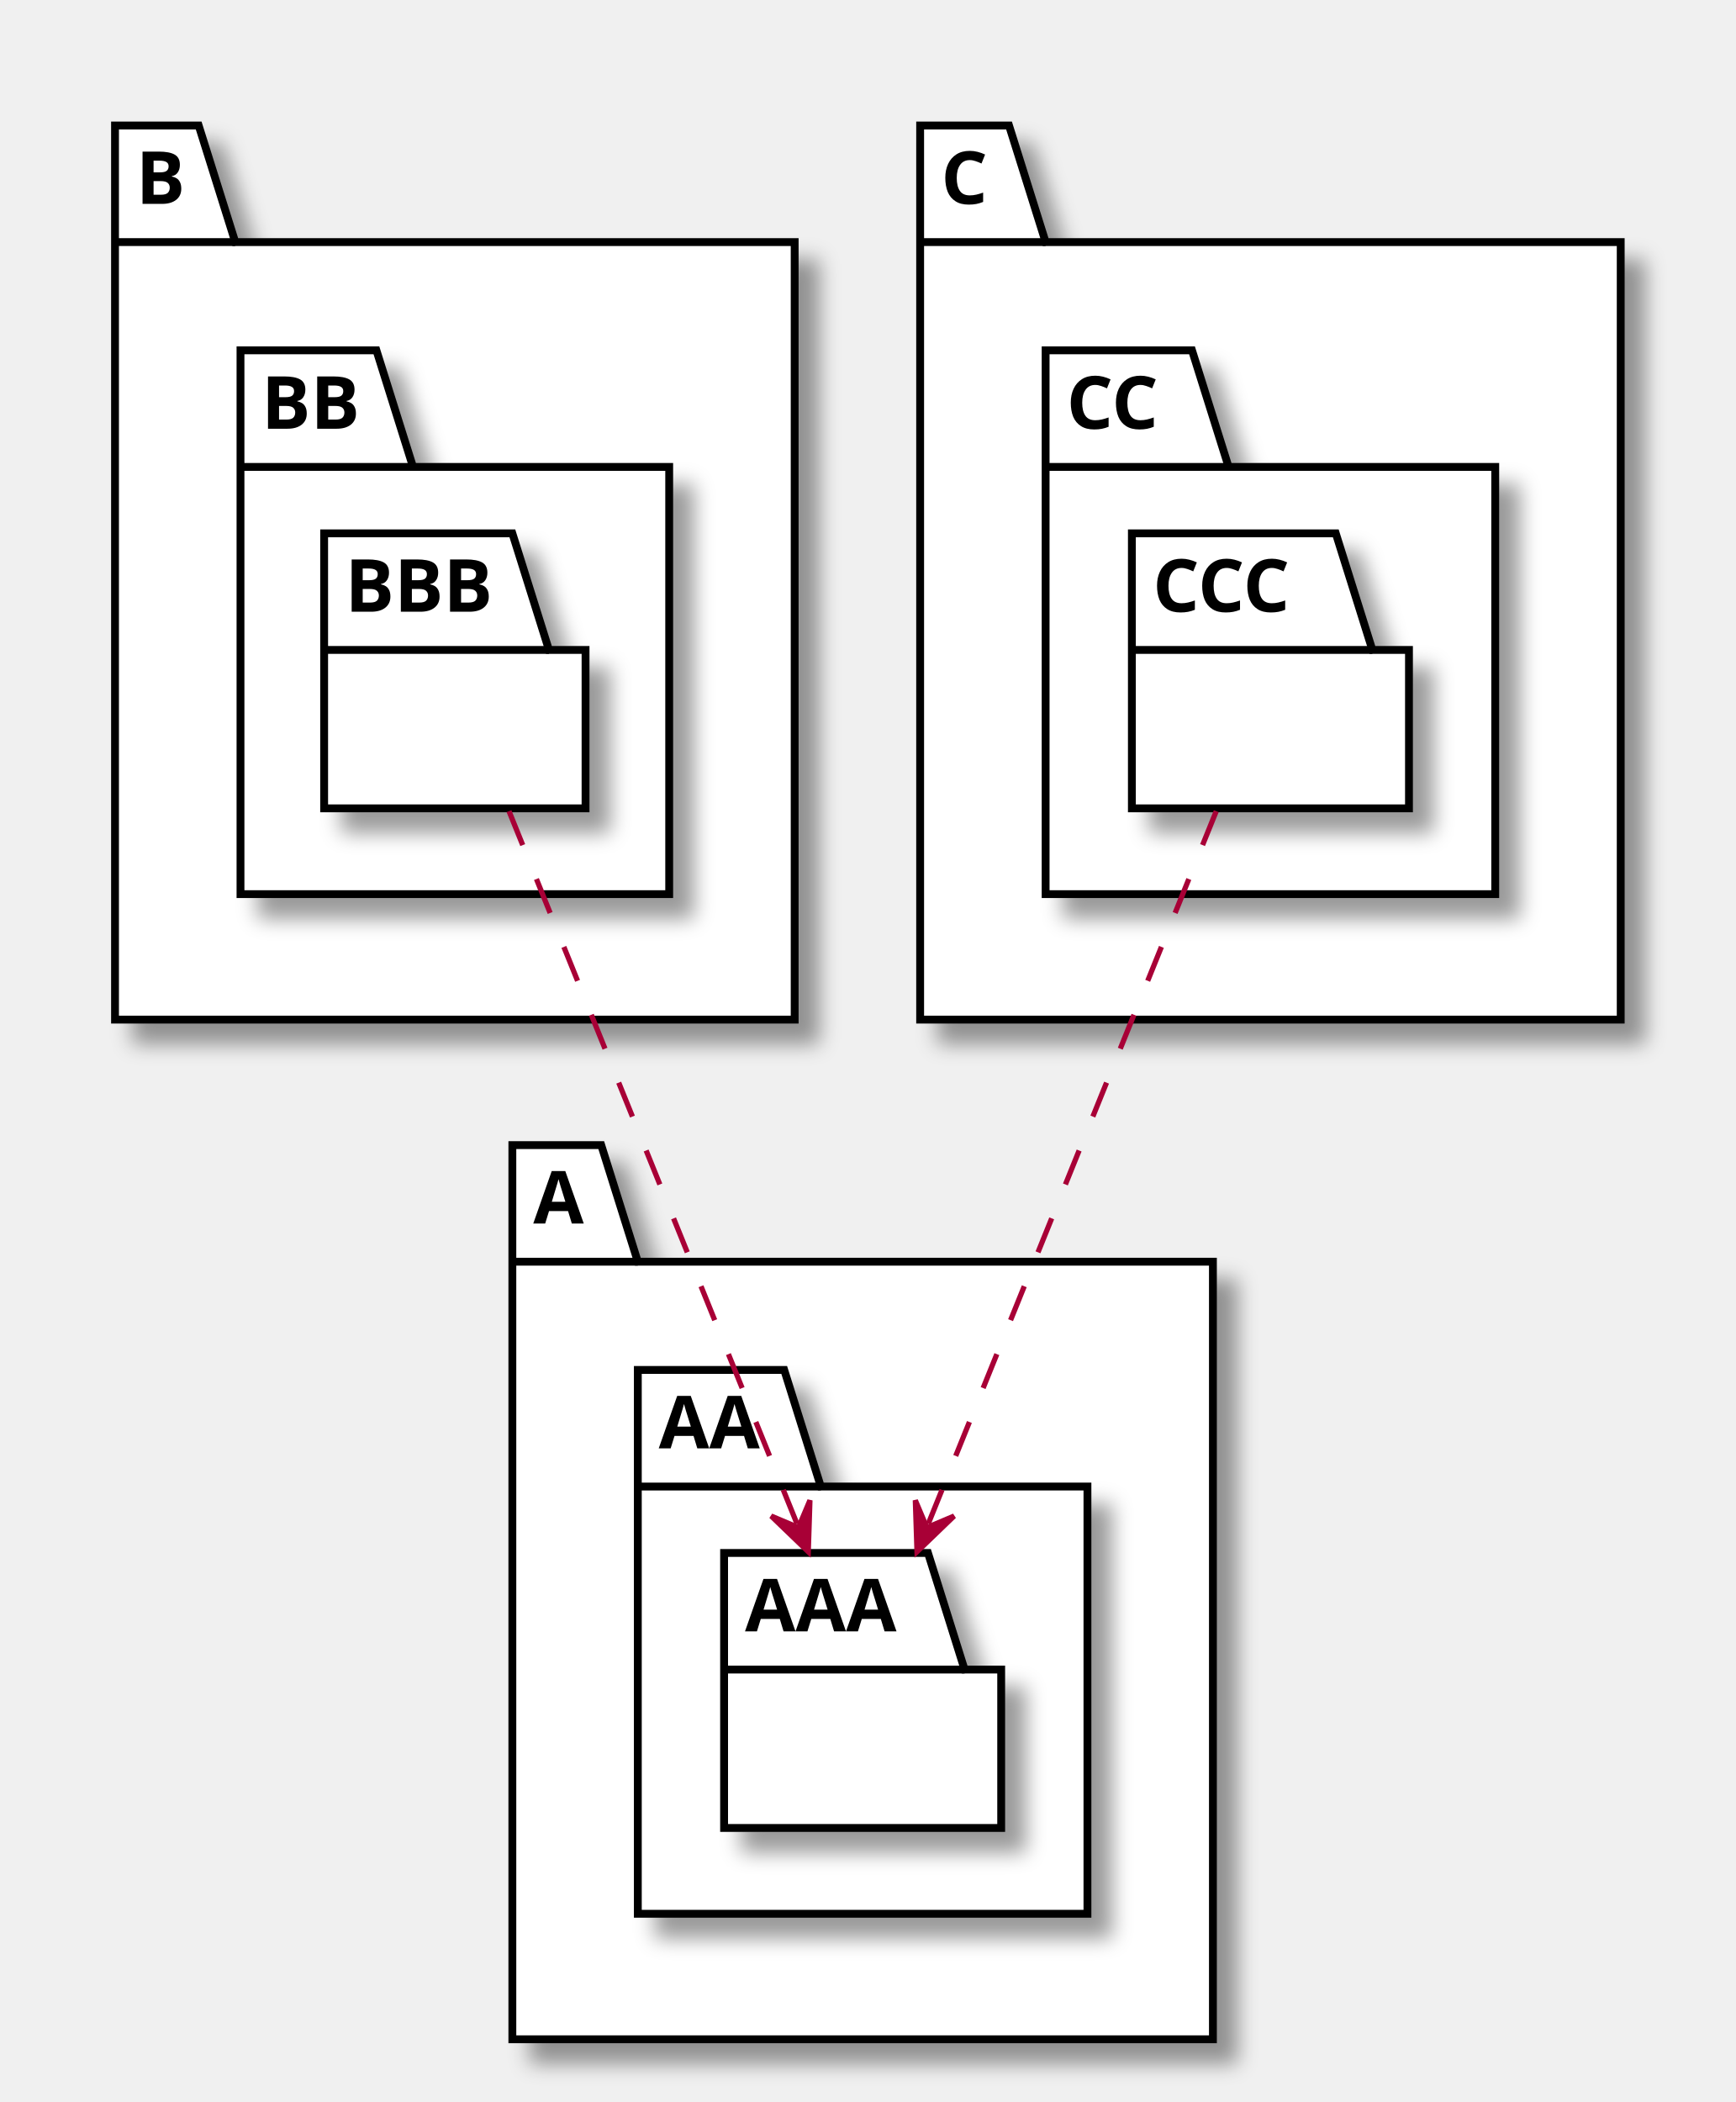
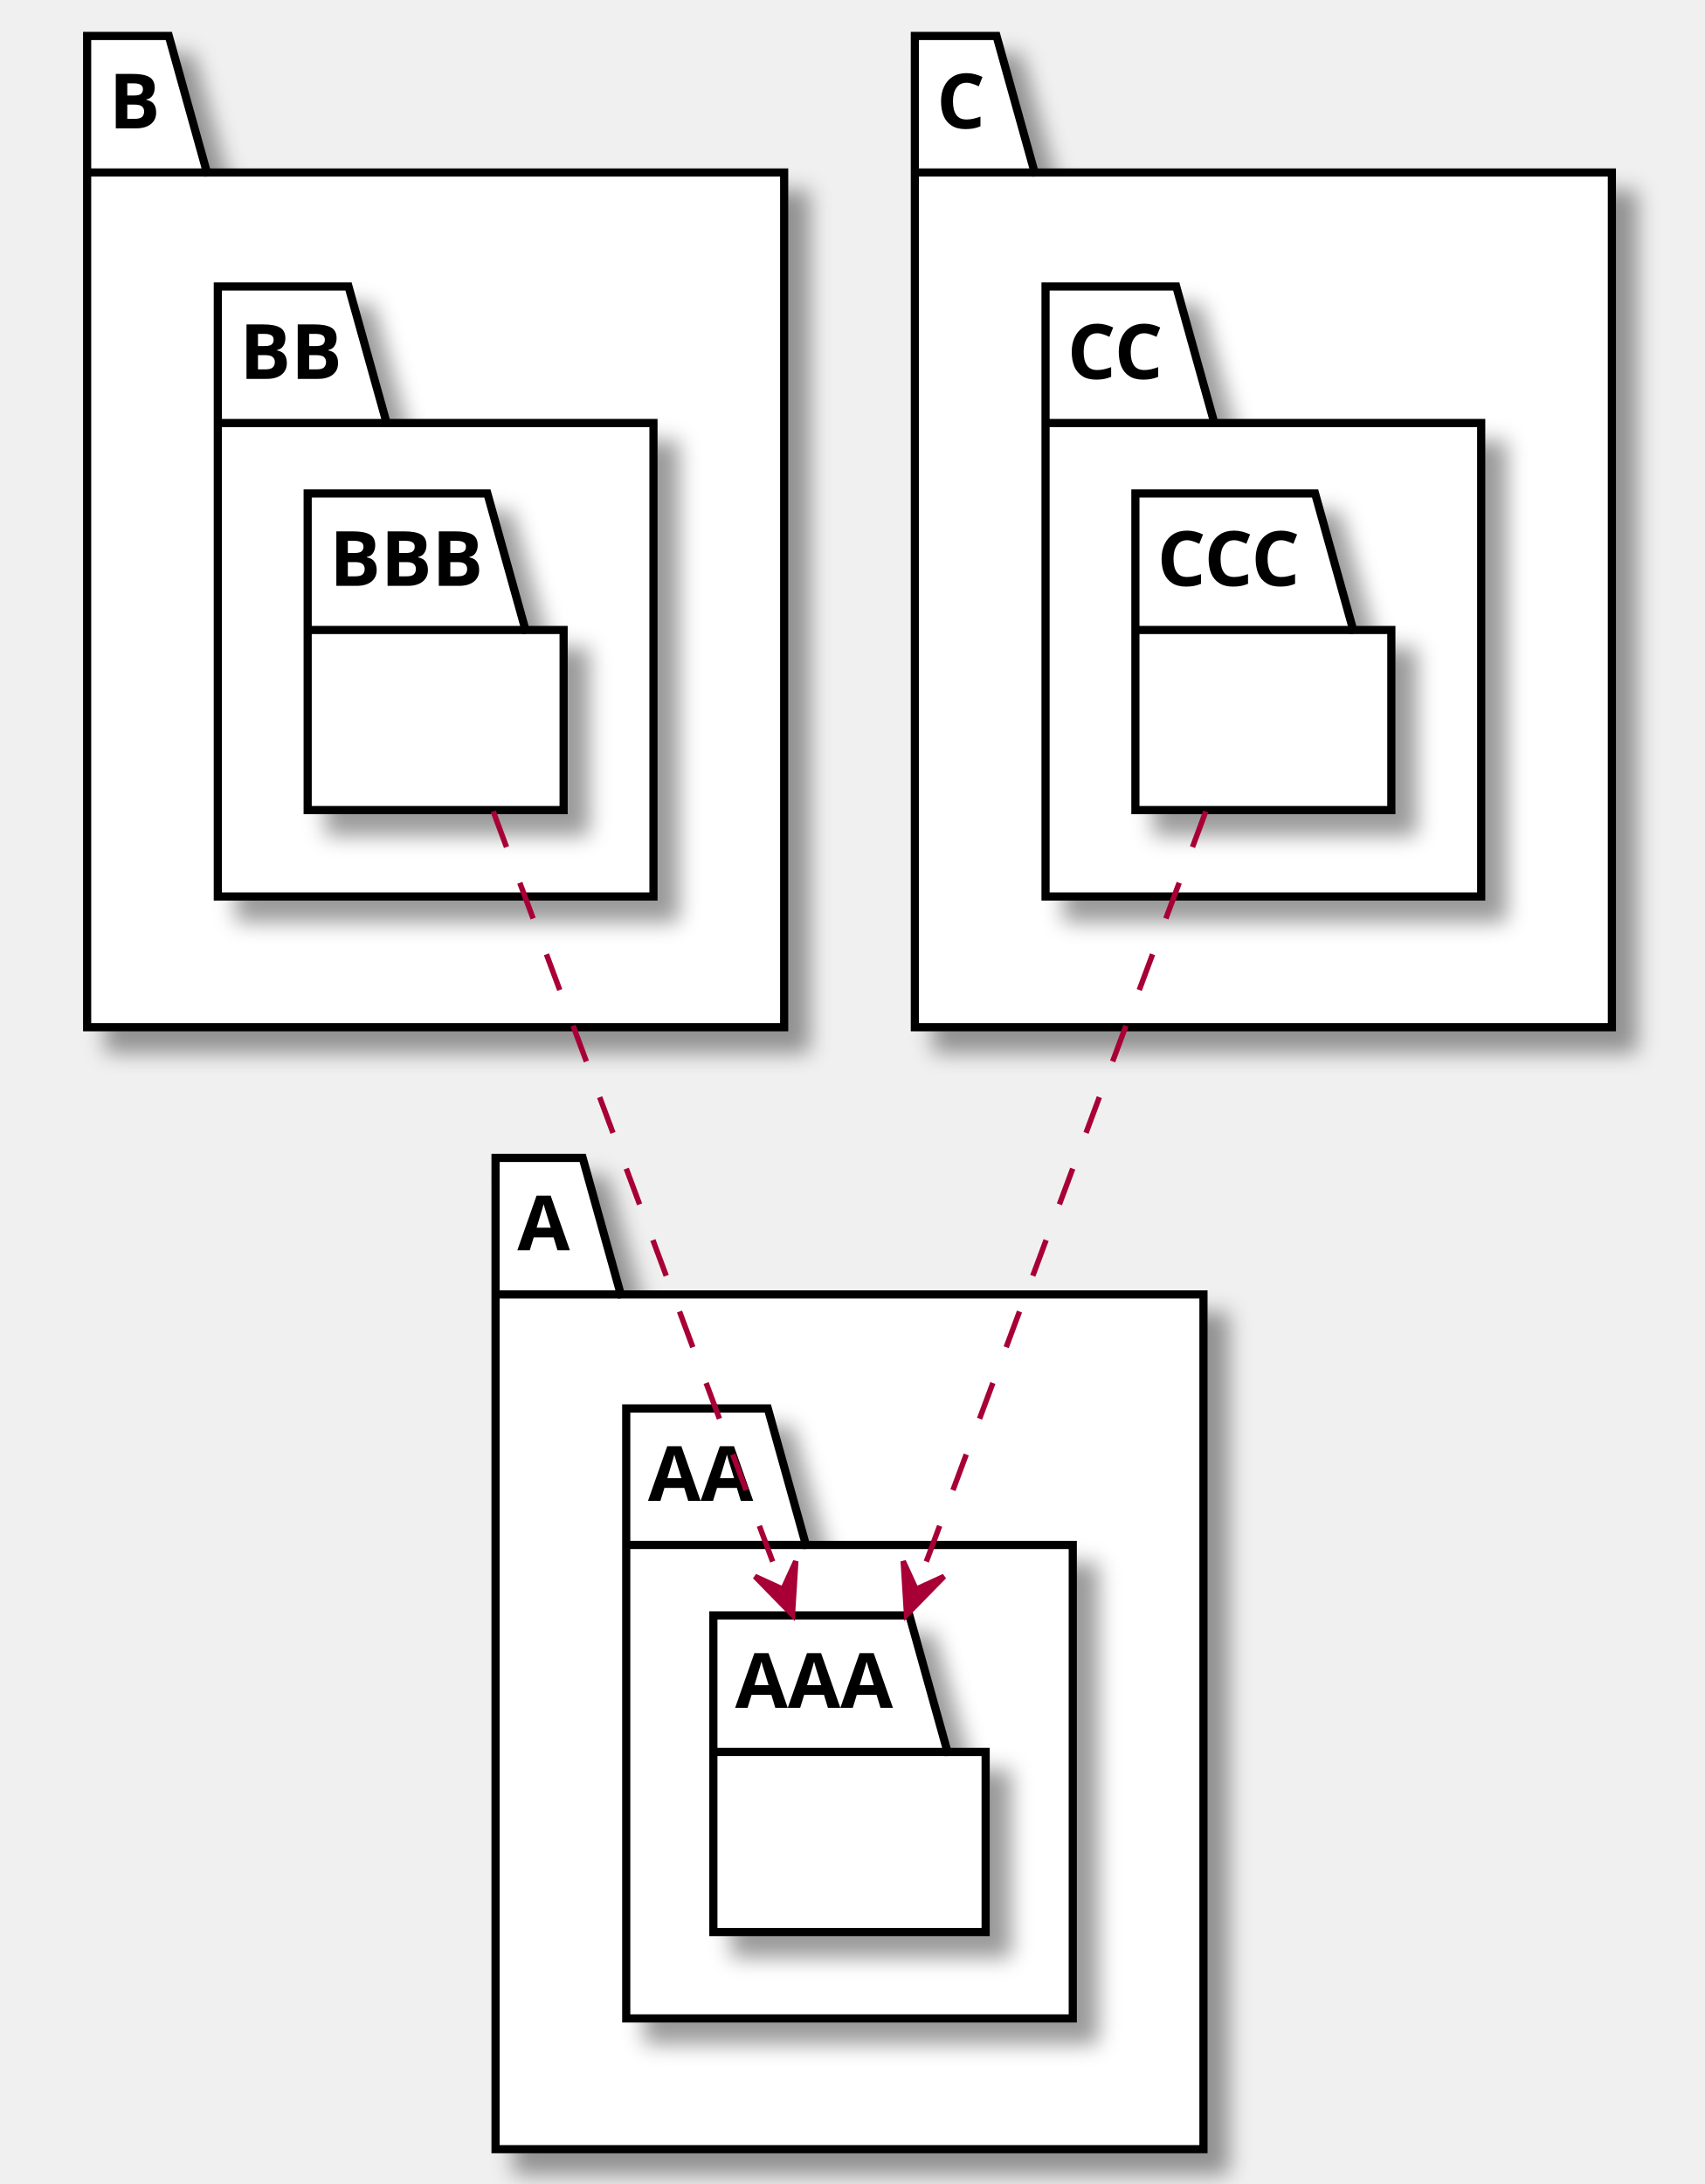
- <svg xmlns="http://www.w3.org/2000/svg" xmlns:xlink="http://www.w3.org/1999/xlink" contentScriptType="application/ecmascript" contentStyleType="text/css" height="402px" preserveAspectRatio="none" style="width:332px;height:402px;" version="1.1" viewBox="0 0 332 402" width="332px" zoomAndPan="magnify">
+ <svg xmlns="http://www.w3.org/2000/svg" xmlns:xlink="http://www.w3.org/1999/xlink" contentScriptType="application/ecmascript" contentStyleType="text/css" height="401px" preserveAspectRatio="none" style="width:313px;height:401px;background:#FFFFFF;" version="1.1" viewBox="0 0 313 401" width="313px" zoomAndPan="magnify">
  <defs>
-     <filter height="300%" id="f1cpmvv2fxjhqd" width="300%" x="-1" y="-1">
+     <filter height="300%" id="f2twpwwimy12m" width="300%" x="-1" y="-1">
      <feGaussianBlur result="blurOut" stdDeviation="2.0" />
      <feColorMatrix in="blurOut" result="blurOut2" type="matrix" values="0 0 0 0 0 0 0 0 0 0 0 0 0 0 0 0 0 0 .4 0" />
      <feOffset dx="4.0" dy="4.0" in="blurOut2" result="blurOut3" />
      <feBlend in="SourceGraphic" in2="blurOut3" mode="normal" />
    </filter>
    <style type="text/css">a:hover { text-decoration: underline; }</style>
  </defs>
  <g>
-     <a href="https://github.com/bkryza/clang-uml/blob/9a0a64efd36e1136680a39d5827ce2a57f6ef836/tests/t30005/t30005.cc#L4" target="_top" title="A" xlink:actuate="onRequest" xlink:href="https://github.com/bkryza/clang-uml/blob/9a0a64efd36e1136680a39d5827ce2a57f6ef836/tests/t30005/t30005.cc#L4" xlink:show="new" xlink:title="A" xlink:type="simple">
-       <polygon fill="#FFFFFF" filter="url(#f1cpmvv2fxjhqd)" points="98,219,115,219,122,241.297,232,241.297,232,390,98,390,98,219" style="stroke: #000000; stroke-width: 1.5;" />
-       <line style="stroke: #000000; stroke-width: 1.5;" x1="98" x2="122" y1="241.297" y2="241.297" />
-       <text fill="#000000" font-family="sans-serif" font-size="14" font-weight="bold" lengthAdjust="spacingAndGlyphs" textLength="11" x="102" y="233.995">A</text>
+     <a href="https://github.com/bkryza/clang-uml/blob/891963b03f84c03178f295ae665af72e0ddf0b50/tests/t30005/t30005.cc#L4" target="_top" title="A" xlink:actuate="onRequest" xlink:href="https://github.com/bkryza/clang-uml/blob/891963b03f84c03178f295ae665af72e0ddf0b50/tests/t30005/t30005.cc#L4" xlink:show="new" xlink:title="A" xlink:type="simple">
+       <polygon fill="#FFFFFF" filter="url(#f2twpwwimy12m)" points="91,212.602,107,212.602,114,237.67,221,237.67,221,394.602,91,394.602,91,212.602" style="stroke:#000000;stroke-width:1.5;" />
+       <line style="stroke:#000000;stroke-width:1.5;" x1="91" x2="114" y1="237.67" y2="237.67" />
+       <text fill="#000000" font-family="sans-serif" font-size="14" font-weight="bold" lengthAdjust="spacing" textLength="10" x="95" y="229.568">A</text>
    </a>
-     <a href="https://github.com/bkryza/clang-uml/blob/9a0a64efd36e1136680a39d5827ce2a57f6ef836/tests/t30005/t30005.cc#L4" target="_top" title="AA" xlink:actuate="onRequest" xlink:href="https://github.com/bkryza/clang-uml/blob/9a0a64efd36e1136680a39d5827ce2a57f6ef836/tests/t30005/t30005.cc#L4" xlink:show="new" xlink:title="AA" xlink:type="simple">
-       <polygon fill="#FFFFFF" filter="url(#f1cpmvv2fxjhqd)" points="122,262,150,262,157,284.297,208,284.297,208,366,122,366,122,262" style="stroke: #000000; stroke-width: 1.5;" />
-       <line style="stroke: #000000; stroke-width: 1.5;" x1="122" x2="157" y1="284.297" y2="284.297" />
-       <text fill="#000000" font-family="sans-serif" font-size="14" font-weight="bold" lengthAdjust="spacingAndGlyphs" textLength="22" x="126" y="276.995">AA</text>
+     <a href="https://github.com/bkryza/clang-uml/blob/891963b03f84c03178f295ae665af72e0ddf0b50/tests/t30005/t30005.cc#L4" target="_top" title="AA" xlink:actuate="onRequest" xlink:href="https://github.com/bkryza/clang-uml/blob/891963b03f84c03178f295ae665af72e0ddf0b50/tests/t30005/t30005.cc#L4" xlink:show="new" xlink:title="AA" xlink:type="simple">
+       <polygon fill="#FFFFFF" filter="url(#f2twpwwimy12m)" points="115,258.602,141,258.602,148,283.67,197,283.67,197,370.602,115,370.602,115,258.602" style="stroke:#000000;stroke-width:1.5;" />
+       <line style="stroke:#000000;stroke-width:1.5;" x1="115" x2="148" y1="283.67" y2="283.67" />
+       <text fill="#000000" font-family="sans-serif" font-size="14" font-weight="bold" lengthAdjust="spacing" textLength="20" x="119" y="275.568">AA</text>
    </a>
-     <a href="https://github.com/bkryza/clang-uml/blob/9a0a64efd36e1136680a39d5827ce2a57f6ef836/tests/t30005/t30005.cc#L9" target="_top" title="B" xlink:actuate="onRequest" xlink:href="https://github.com/bkryza/clang-uml/blob/9a0a64efd36e1136680a39d5827ce2a57f6ef836/tests/t30005/t30005.cc#L9" xlink:show="new" xlink:title="B" xlink:type="simple">
-       <polygon fill="#FFFFFF" filter="url(#f1cpmvv2fxjhqd)" points="22,24,38,24,45,46.297,152,46.297,152,195,22,195,22,24" style="stroke: #000000; stroke-width: 1.5;" />
-       <line style="stroke: #000000; stroke-width: 1.5;" x1="22" x2="45" y1="46.297" y2="46.297" />
-       <text fill="#000000" font-family="sans-serif" font-size="14" font-weight="bold" lengthAdjust="spacingAndGlyphs" textLength="10" x="26" y="38.995">B</text>
+     <a href="https://github.com/bkryza/clang-uml/blob/891963b03f84c03178f295ae665af72e0ddf0b50/tests/t30005/t30005.cc#L9" target="_top" title="B" xlink:actuate="onRequest" xlink:href="https://github.com/bkryza/clang-uml/blob/891963b03f84c03178f295ae665af72e0ddf0b50/tests/t30005/t30005.cc#L9" xlink:show="new" xlink:title="B" xlink:type="simple">
+       <polygon fill="#FFFFFF" filter="url(#f2twpwwimy12m)" points="16,6.602,31,6.602,38,31.67,144,31.67,144,188.602,16,188.602,16,6.602" style="stroke:#000000;stroke-width:1.5;" />
+       <line style="stroke:#000000;stroke-width:1.5;" x1="16" x2="38" y1="31.67" y2="31.67" />
+       <text fill="#000000" font-family="sans-serif" font-size="14" font-weight="bold" lengthAdjust="spacing" textLength="9" x="20" y="23.568">B</text>
    </a>
-     <a href="https://github.com/bkryza/clang-uml/blob/9a0a64efd36e1136680a39d5827ce2a57f6ef836/tests/t30005/t30005.cc#L9" target="_top" title="BB" xlink:actuate="onRequest" xlink:href="https://github.com/bkryza/clang-uml/blob/9a0a64efd36e1136680a39d5827ce2a57f6ef836/tests/t30005/t30005.cc#L9" xlink:show="new" xlink:title="BB" xlink:type="simple">
-       <polygon fill="#FFFFFF" filter="url(#f1cpmvv2fxjhqd)" points="46,67,72,67,79,89.297,128,89.297,128,171,46,171,46,67" style="stroke: #000000; stroke-width: 1.5;" />
-       <line style="stroke: #000000; stroke-width: 1.5;" x1="46" x2="79" y1="89.297" y2="89.297" />
-       <text fill="#000000" font-family="sans-serif" font-size="14" font-weight="bold" lengthAdjust="spacingAndGlyphs" textLength="20" x="50" y="81.995">BB</text>
+     <a href="https://github.com/bkryza/clang-uml/blob/891963b03f84c03178f295ae665af72e0ddf0b50/tests/t30005/t30005.cc#L9" target="_top" title="BB" xlink:actuate="onRequest" xlink:href="https://github.com/bkryza/clang-uml/blob/891963b03f84c03178f295ae665af72e0ddf0b50/tests/t30005/t30005.cc#L9" xlink:show="new" xlink:title="BB" xlink:type="simple">
+       <polygon fill="#FFFFFF" filter="url(#f2twpwwimy12m)" points="40,52.602,64,52.602,71,77.67,120,77.67,120,164.602,40,164.602,40,52.602" style="stroke:#000000;stroke-width:1.5;" />
+       <line style="stroke:#000000;stroke-width:1.5;" x1="40" x2="71" y1="77.67" y2="77.67" />
+       <text fill="#000000" font-family="sans-serif" font-size="14" font-weight="bold" lengthAdjust="spacing" textLength="18" x="44" y="69.568">BB</text>
    </a>
-     <a href="https://github.com/bkryza/clang-uml/blob/9a0a64efd36e1136680a39d5827ce2a57f6ef836/tests/t30005/t30005.cc#L17" target="_top" title="C" xlink:actuate="onRequest" xlink:href="https://github.com/bkryza/clang-uml/blob/9a0a64efd36e1136680a39d5827ce2a57f6ef836/tests/t30005/t30005.cc#L17" xlink:show="new" xlink:title="C" xlink:type="simple">
-       <polygon fill="#FFFFFF" filter="url(#f1cpmvv2fxjhqd)" points="176,24,193,24,200,46.297,310,46.297,310,195,176,195,176,24" style="stroke: #000000; stroke-width: 1.5;" />
-       <line style="stroke: #000000; stroke-width: 1.5;" x1="176" x2="200" y1="46.297" y2="46.297" />
-       <text fill="#000000" font-family="sans-serif" font-size="14" font-weight="bold" lengthAdjust="spacingAndGlyphs" textLength="11" x="180" y="38.995">C</text>
+     <a href="https://github.com/bkryza/clang-uml/blob/891963b03f84c03178f295ae665af72e0ddf0b50/tests/t30005/t30005.cc#L17" target="_top" title="C" xlink:actuate="onRequest" xlink:href="https://github.com/bkryza/clang-uml/blob/891963b03f84c03178f295ae665af72e0ddf0b50/tests/t30005/t30005.cc#L17" xlink:show="new" xlink:title="C" xlink:type="simple">
+       <polygon fill="#FFFFFF" filter="url(#f2twpwwimy12m)" points="168,6.602,183,6.602,190,31.67,296,31.67,296,188.602,168,188.602,168,6.602" style="stroke:#000000;stroke-width:1.5;" />
+       <line style="stroke:#000000;stroke-width:1.5;" x1="168" x2="190" y1="31.67" y2="31.67" />
+       <text fill="#000000" font-family="sans-serif" font-size="14" font-weight="bold" lengthAdjust="spacing" textLength="9" x="172" y="23.568">C</text>
    </a>
-     <a href="https://github.com/bkryza/clang-uml/blob/9a0a64efd36e1136680a39d5827ce2a57f6ef836/tests/t30005/t30005.cc#L17" target="_top" title="CC" xlink:actuate="onRequest" xlink:href="https://github.com/bkryza/clang-uml/blob/9a0a64efd36e1136680a39d5827ce2a57f6ef836/tests/t30005/t30005.cc#L17" xlink:show="new" xlink:title="CC" xlink:type="simple">
-       <polygon fill="#FFFFFF" filter="url(#f1cpmvv2fxjhqd)" points="200,67,228,67,235,89.297,286,89.297,286,171,200,171,200,67" style="stroke: #000000; stroke-width: 1.5;" />
-       <line style="stroke: #000000; stroke-width: 1.5;" x1="200" x2="235" y1="89.297" y2="89.297" />
-       <text fill="#000000" font-family="sans-serif" font-size="14" font-weight="bold" lengthAdjust="spacingAndGlyphs" textLength="22" x="204" y="81.995">CC</text>
+     <a href="https://github.com/bkryza/clang-uml/blob/891963b03f84c03178f295ae665af72e0ddf0b50/tests/t30005/t30005.cc#L17" target="_top" title="CC" xlink:actuate="onRequest" xlink:href="https://github.com/bkryza/clang-uml/blob/891963b03f84c03178f295ae665af72e0ddf0b50/tests/t30005/t30005.cc#L17" xlink:show="new" xlink:title="CC" xlink:type="simple">
+       <polygon fill="#FFFFFF" filter="url(#f2twpwwimy12m)" points="192,52.602,216,52.602,223,77.67,272,77.67,272,164.602,192,164.602,192,52.602" style="stroke:#000000;stroke-width:1.5;" />
+       <line style="stroke:#000000;stroke-width:1.5;" x1="192" x2="223" y1="77.67" y2="77.67" />
+       <text fill="#000000" font-family="sans-serif" font-size="14" font-weight="bold" lengthAdjust="spacing" textLength="18" x="196" y="69.568">CC</text>
    </a>
-     <a href="https://github.com/bkryza/clang-uml/blob/9a0a64efd36e1136680a39d5827ce2a57f6ef836/tests/t30005/t30005.cc#L4" target="_top" title="AAA" xlink:actuate="onRequest" xlink:href="https://github.com/bkryza/clang-uml/blob/9a0a64efd36e1136680a39d5827ce2a57f6ef836/tests/t30005/t30005.cc#L4" xlink:show="new" xlink:title="AAA" xlink:type="simple">
-       <polygon fill="#FFFFFF" filter="url(#f1cpmvv2fxjhqd)" points="138.5,297,177.5,297,184.5,319.297,191.5,319.297,191.5,349.594,138.5,349.594,138.5,297" style="stroke: #000000; stroke-width: 1.5;" />
-       <line style="stroke: #000000; stroke-width: 1.5;" x1="138.5" x2="184.5" y1="319.297" y2="319.297" />
-       <text fill="#000000" font-family="sans-serif" font-size="14" font-weight="bold" lengthAdjust="spacingAndGlyphs" textLength="33" x="142.5" y="311.995">AAA</text>
+     <a href="https://github.com/bkryza/clang-uml/blob/891963b03f84c03178f295ae665af72e0ddf0b50/tests/t30005/t30005.cc#L4" target="_top" title="AAA" xlink:actuate="onRequest" xlink:href="https://github.com/bkryza/clang-uml/blob/891963b03f84c03178f295ae665af72e0ddf0b50/tests/t30005/t30005.cc#L4" xlink:show="new" xlink:title="AAA" xlink:type="simple">
+       <polygon fill="#FFFFFF" filter="url(#f2twpwwimy12m)" points="131,296.602,167,296.602,174,321.67,181,321.67,181,354.738,131,354.738,131,296.602" style="stroke:#000000;stroke-width:1.5;" />
+       <line style="stroke:#000000;stroke-width:1.5;" x1="131" x2="174" y1="321.67" y2="321.67" />
+       <text fill="#000000" font-family="sans-serif" font-size="14" font-weight="bold" lengthAdjust="spacing" textLength="30" x="135" y="313.568">AAA</text>
    </a>
-     <a href="https://github.com/bkryza/clang-uml/blob/9a0a64efd36e1136680a39d5827ce2a57f6ef836/tests/t30005/t30005.cc#L9" target="_top" title="BBB" xlink:actuate="onRequest" xlink:href="https://github.com/bkryza/clang-uml/blob/9a0a64efd36e1136680a39d5827ce2a57f6ef836/tests/t30005/t30005.cc#L9" xlink:show="new" xlink:title="BBB" xlink:type="simple">
-       <polygon fill="#FFFFFF" filter="url(#f1cpmvv2fxjhqd)" points="62,102,98,102,105,124.297,112,124.297,112,154.594,62,154.594,62,102" style="stroke: #000000; stroke-width: 1.5;" />
-       <line style="stroke: #000000; stroke-width: 1.5;" x1="62" x2="105" y1="124.297" y2="124.297" />
-       <text fill="#000000" font-family="sans-serif" font-size="14" font-weight="bold" lengthAdjust="spacingAndGlyphs" textLength="30" x="66" y="116.995">BBB</text>
+     <a href="https://github.com/bkryza/clang-uml/blob/891963b03f84c03178f295ae665af72e0ddf0b50/tests/t30005/t30005.cc#L9" target="_top" title="BBB" xlink:actuate="onRequest" xlink:href="https://github.com/bkryza/clang-uml/blob/891963b03f84c03178f295ae665af72e0ddf0b50/tests/t30005/t30005.cc#L9" xlink:show="new" xlink:title="BBB" xlink:type="simple">
+       <polygon fill="#FFFFFF" filter="url(#f2twpwwimy12m)" points="56.5,90.602,89.5,90.602,96.5,115.67,103.5,115.67,103.5,148.738,56.5,148.738,56.5,90.602" style="stroke:#000000;stroke-width:1.5;" />
+       <line style="stroke:#000000;stroke-width:1.5;" x1="56.5" x2="96.5" y1="115.67" y2="115.67" />
+       <text fill="#000000" font-family="sans-serif" font-size="14" font-weight="bold" lengthAdjust="spacing" textLength="27" x="60.5" y="107.568">BBB</text>
    </a>
-     <a href="https://github.com/bkryza/clang-uml/blob/9a0a64efd36e1136680a39d5827ce2a57f6ef836/tests/t30005/t30005.cc#L17" target="_top" title="CCC" xlink:actuate="onRequest" xlink:href="https://github.com/bkryza/clang-uml/blob/9a0a64efd36e1136680a39d5827ce2a57f6ef836/tests/t30005/t30005.cc#L17" xlink:show="new" xlink:title="CCC" xlink:type="simple">
-       <polygon fill="#FFFFFF" filter="url(#f1cpmvv2fxjhqd)" points="216.5,102,255.5,102,262.5,124.297,269.5,124.297,269.5,154.594,216.5,154.594,216.5,102" style="stroke: #000000; stroke-width: 1.5;" />
-       <line style="stroke: #000000; stroke-width: 1.5;" x1="216.5" x2="262.5" y1="124.297" y2="124.297" />
-       <text fill="#000000" font-family="sans-serif" font-size="14" font-weight="bold" lengthAdjust="spacingAndGlyphs" textLength="33" x="220.5" y="116.995">CCC</text>
+     <a href="https://github.com/bkryza/clang-uml/blob/891963b03f84c03178f295ae665af72e0ddf0b50/tests/t30005/t30005.cc#L17" target="_top" title="CCC" xlink:actuate="onRequest" xlink:href="https://github.com/bkryza/clang-uml/blob/891963b03f84c03178f295ae665af72e0ddf0b50/tests/t30005/t30005.cc#L17" xlink:show="new" xlink:title="CCC" xlink:type="simple">
+       <polygon fill="#FFFFFF" filter="url(#f2twpwwimy12m)" points="208.5,90.602,241.5,90.602,248.5,115.67,255.5,115.67,255.5,148.738,208.5,148.738,208.5,90.602" style="stroke:#000000;stroke-width:1.5;" />
+       <line style="stroke:#000000;stroke-width:1.5;" x1="208.5" x2="248.5" y1="115.67" y2="115.67" />
+       <text fill="#000000" font-family="sans-serif" font-size="14" font-weight="bold" lengthAdjust="spacing" textLength="27" x="212.5" y="107.568">CCC</text>
    </a>
-     <path d="M97.36,155.13 C111.64,190.46 137.33,254.03 152.61,291.83 " fill="none" id="C_0000001721-&gt;C_0000001718" style="stroke: #A80036; stroke-width: 1.0; stroke-dasharray: 7.0,7.0;" />
-     <polygon fill="#A80036" points="154.6,296.77,154.919,286.926,152.719,292.137,147.507,289.937,154.6,296.77" style="stroke: #A80036; stroke-width: 1.0;" />
-     <path d="M232.64,155.13 C218.36,190.46 192.67,254.03 177.39,291.83 " fill="none" id="C_0000001724-&gt;C_0000001718" style="stroke: #A80036; stroke-width: 1.0; stroke-dasharray: 7.0,7.0;" />
-     <polygon fill="#A80036" points="175.4,296.77,182.493,289.937,177.281,292.137,175.081,286.926,175.4,296.77" style="stroke: #A80036; stroke-width: 1.0;" />
+     <path d="M90.57,148.972 C104.52,186.422 129.04,252.232 143.78,291.792 " fill="none" id="C_0000001721-to-C_0000001718" style="stroke:#A80036;stroke-width:1.0;stroke-dasharray:7.0,7.0;" />
+     <polygon fill="#A80036" points="145.52,296.482,146.131,286.652,143.777,291.796,138.633,289.441,145.52,296.482" style="stroke:#A80036;stroke-width:1.0;" />
+     <path d="M221.43,148.972 C207.48,186.422 182.96,252.232 168.22,291.792 " fill="none" id="C_0000001724-to-C_0000001718" style="stroke:#A80036;stroke-width:1.0;stroke-dasharray:7.0,7.0;" />
+     <polygon fill="#A80036" points="166.48,296.482,173.367,289.441,168.223,291.796,165.869,286.652,166.48,296.482" style="stroke:#A80036;stroke-width:1.0;" />
  </g>
</svg>
